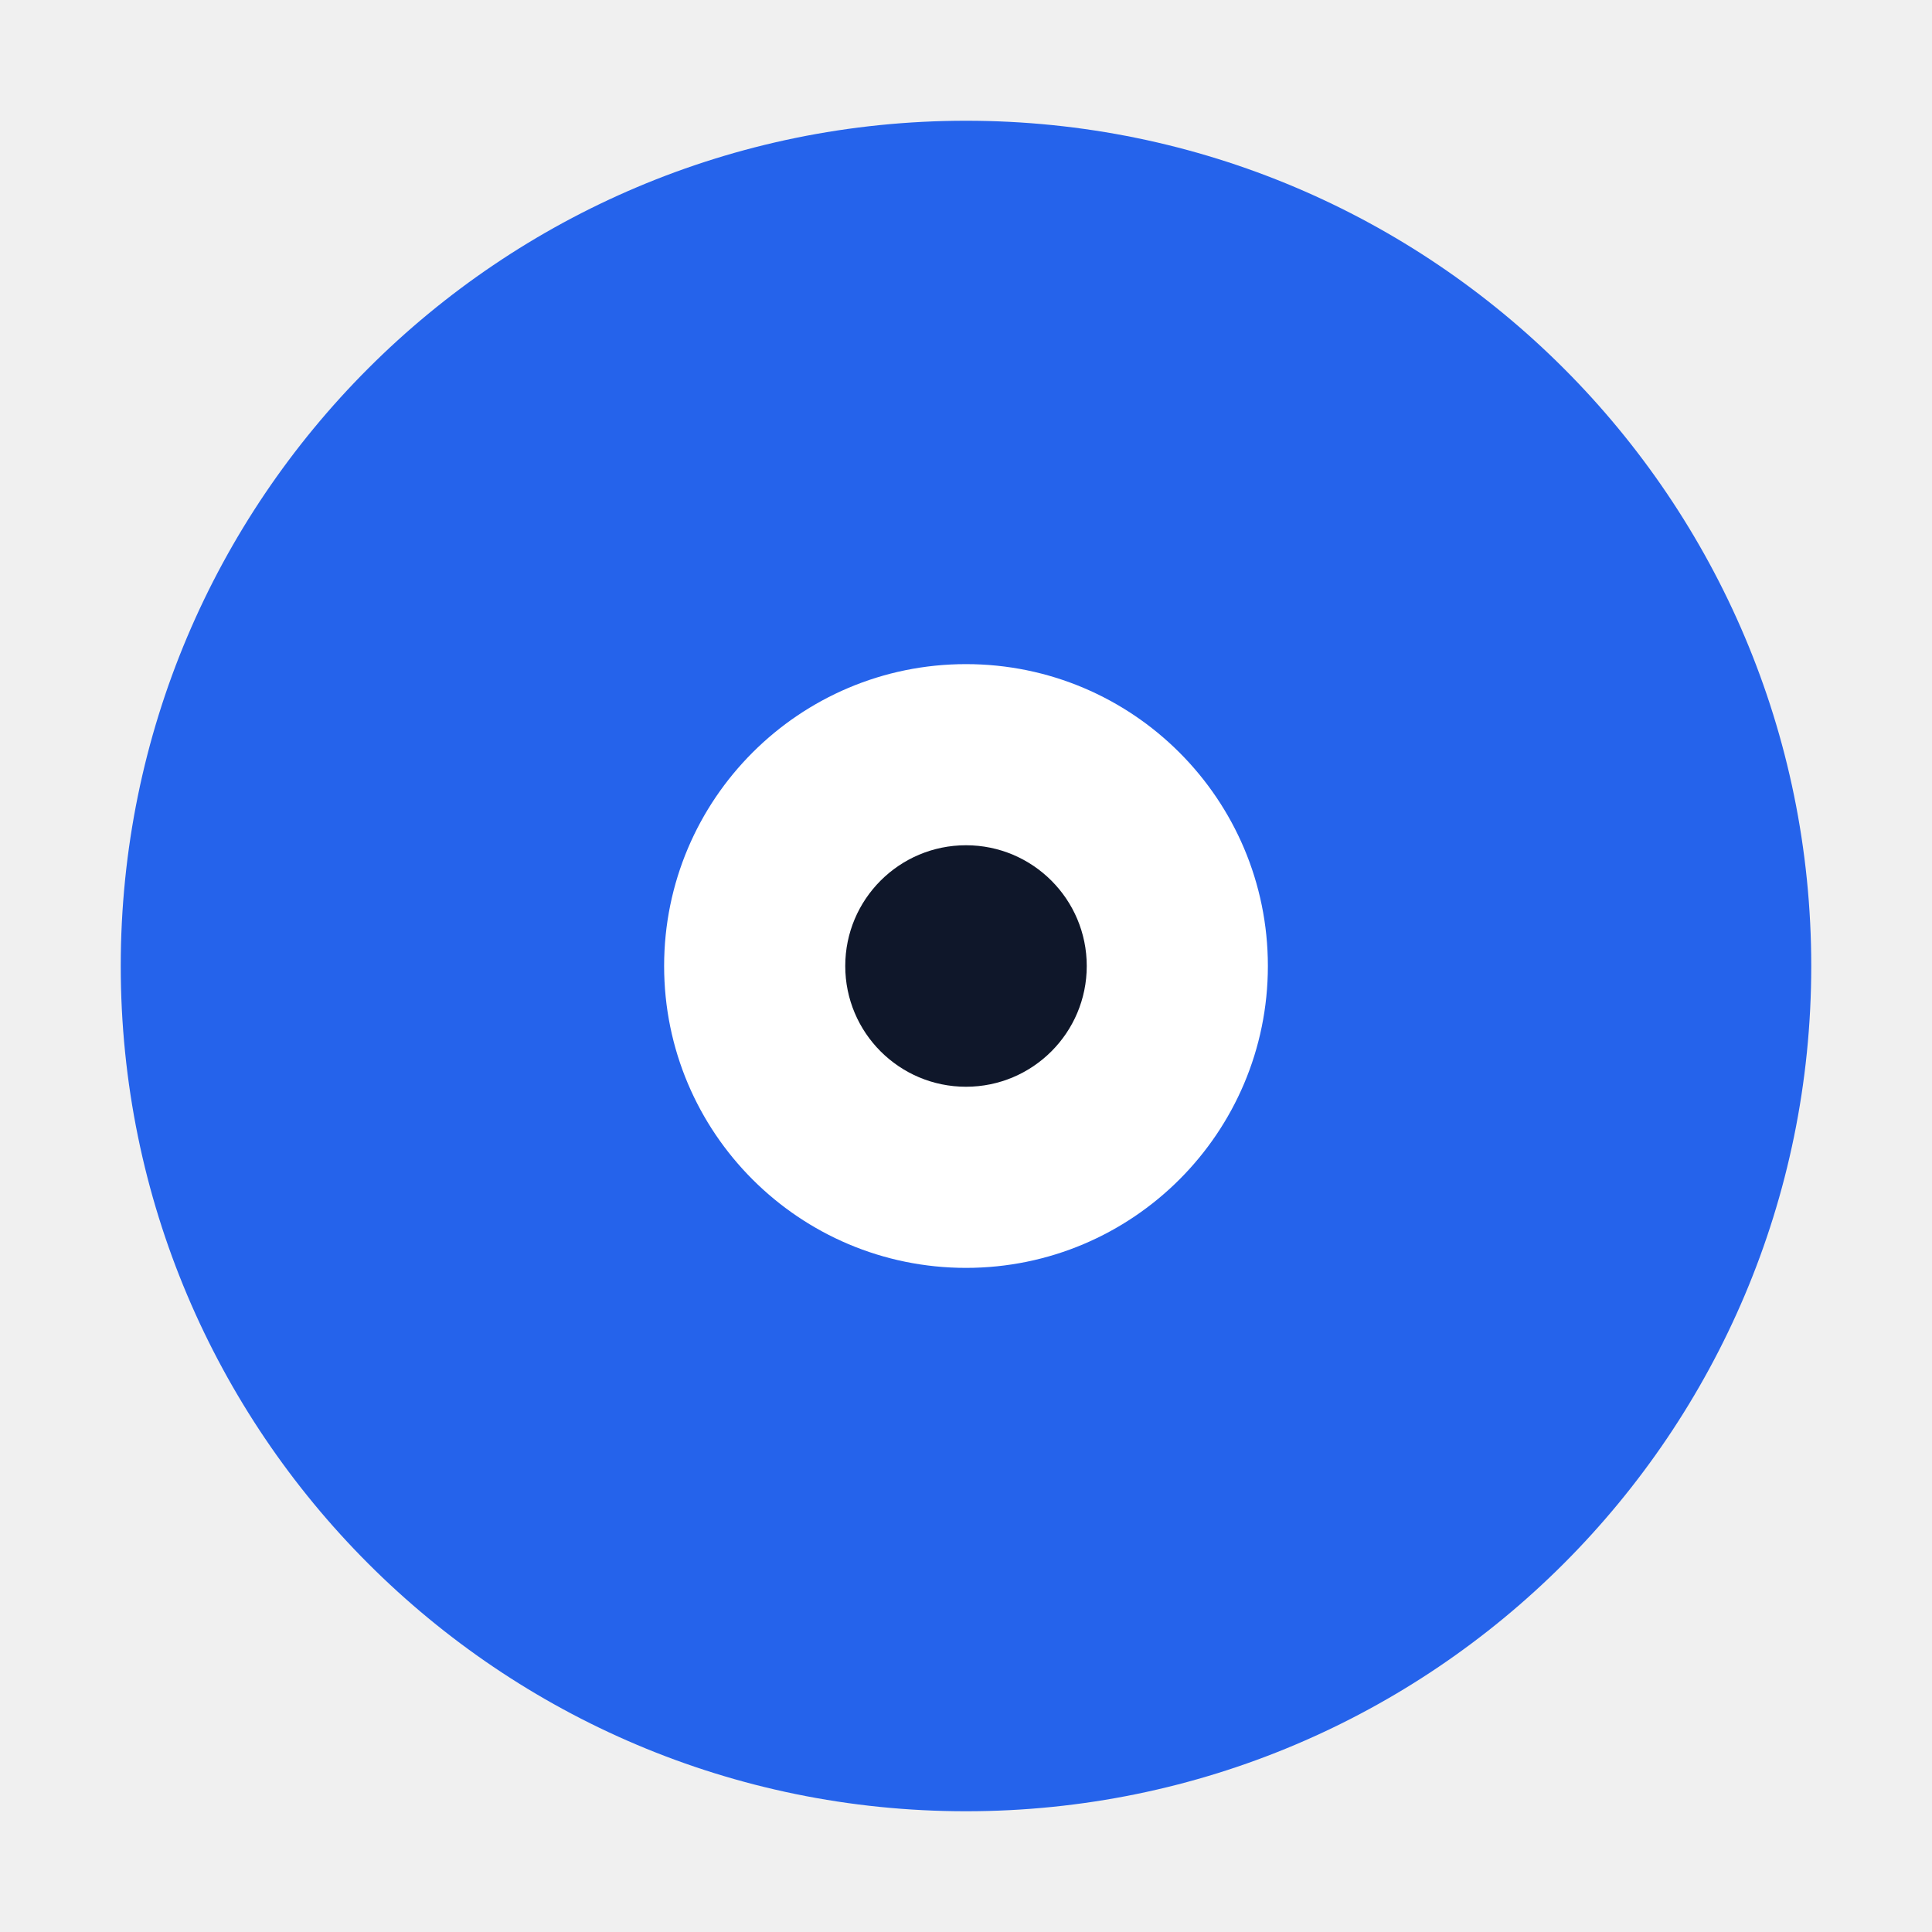
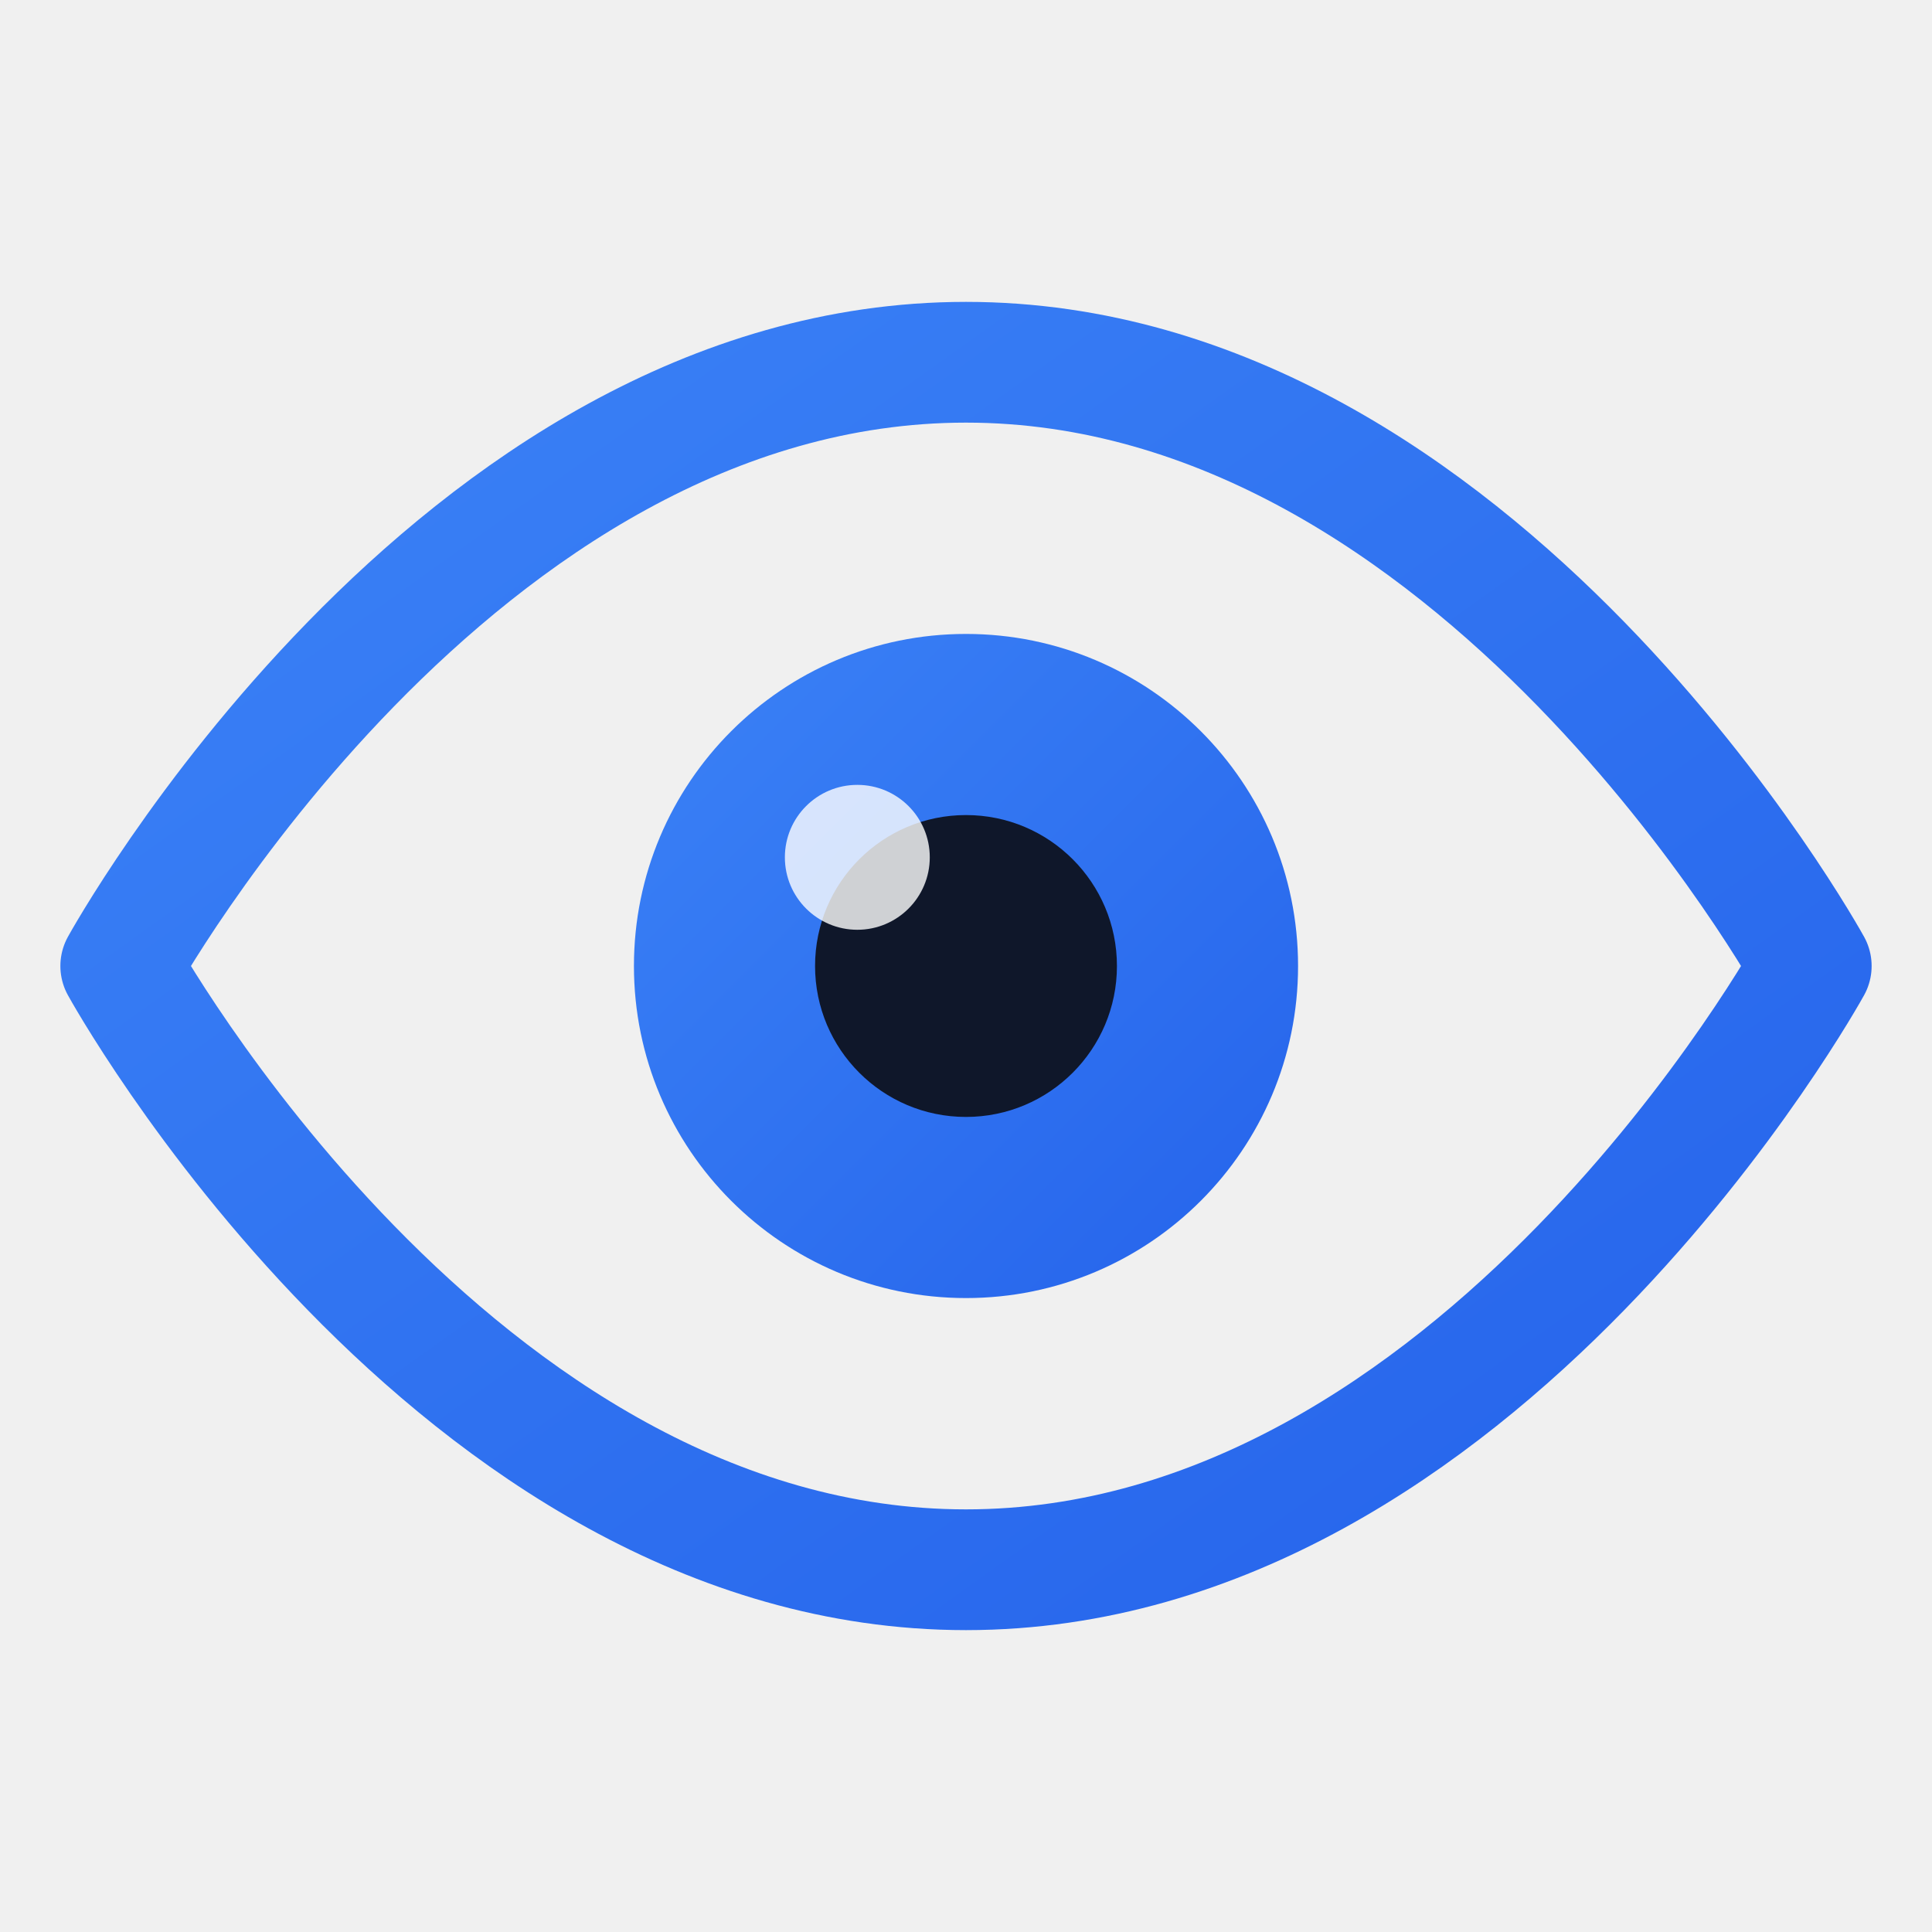
<svg xmlns="http://www.w3.org/2000/svg" viewBox="0 0 32 32">
-   <circle cx="16" cy="16" r="14" fill="#2563eb" />
-   <circle cx="16" cy="16" r="5" fill="white" />
-   <circle cx="16" cy="16" r="2" fill="#0f172a" />
+   <defs>
+     <linearGradient id="g" x1="0" y1="0" x2="1" y2="1">
+       <stop offset="0%" stop-color="#3b82f6" />
+       <stop offset="100%" stop-color="#2563eb" />
+     </linearGradient>
+   </defs>
+   <path d="M2 16s5.5-10 14-10 14 10 14 10-5.5 10-14 10S2 16 2 16z" fill="none" stroke="url(#g)" stroke-width="2" stroke-linecap="round" stroke-linejoin="round" />
+   <circle cx="16" cy="16" r="5.5" fill="url(#g)" />
+   <circle cx="16" cy="16" r="2.5" fill="#0f172a" />
+   <circle cx="14.2" cy="14.2" r="1.2" fill="white" opacity="0.8" />
</svg>
